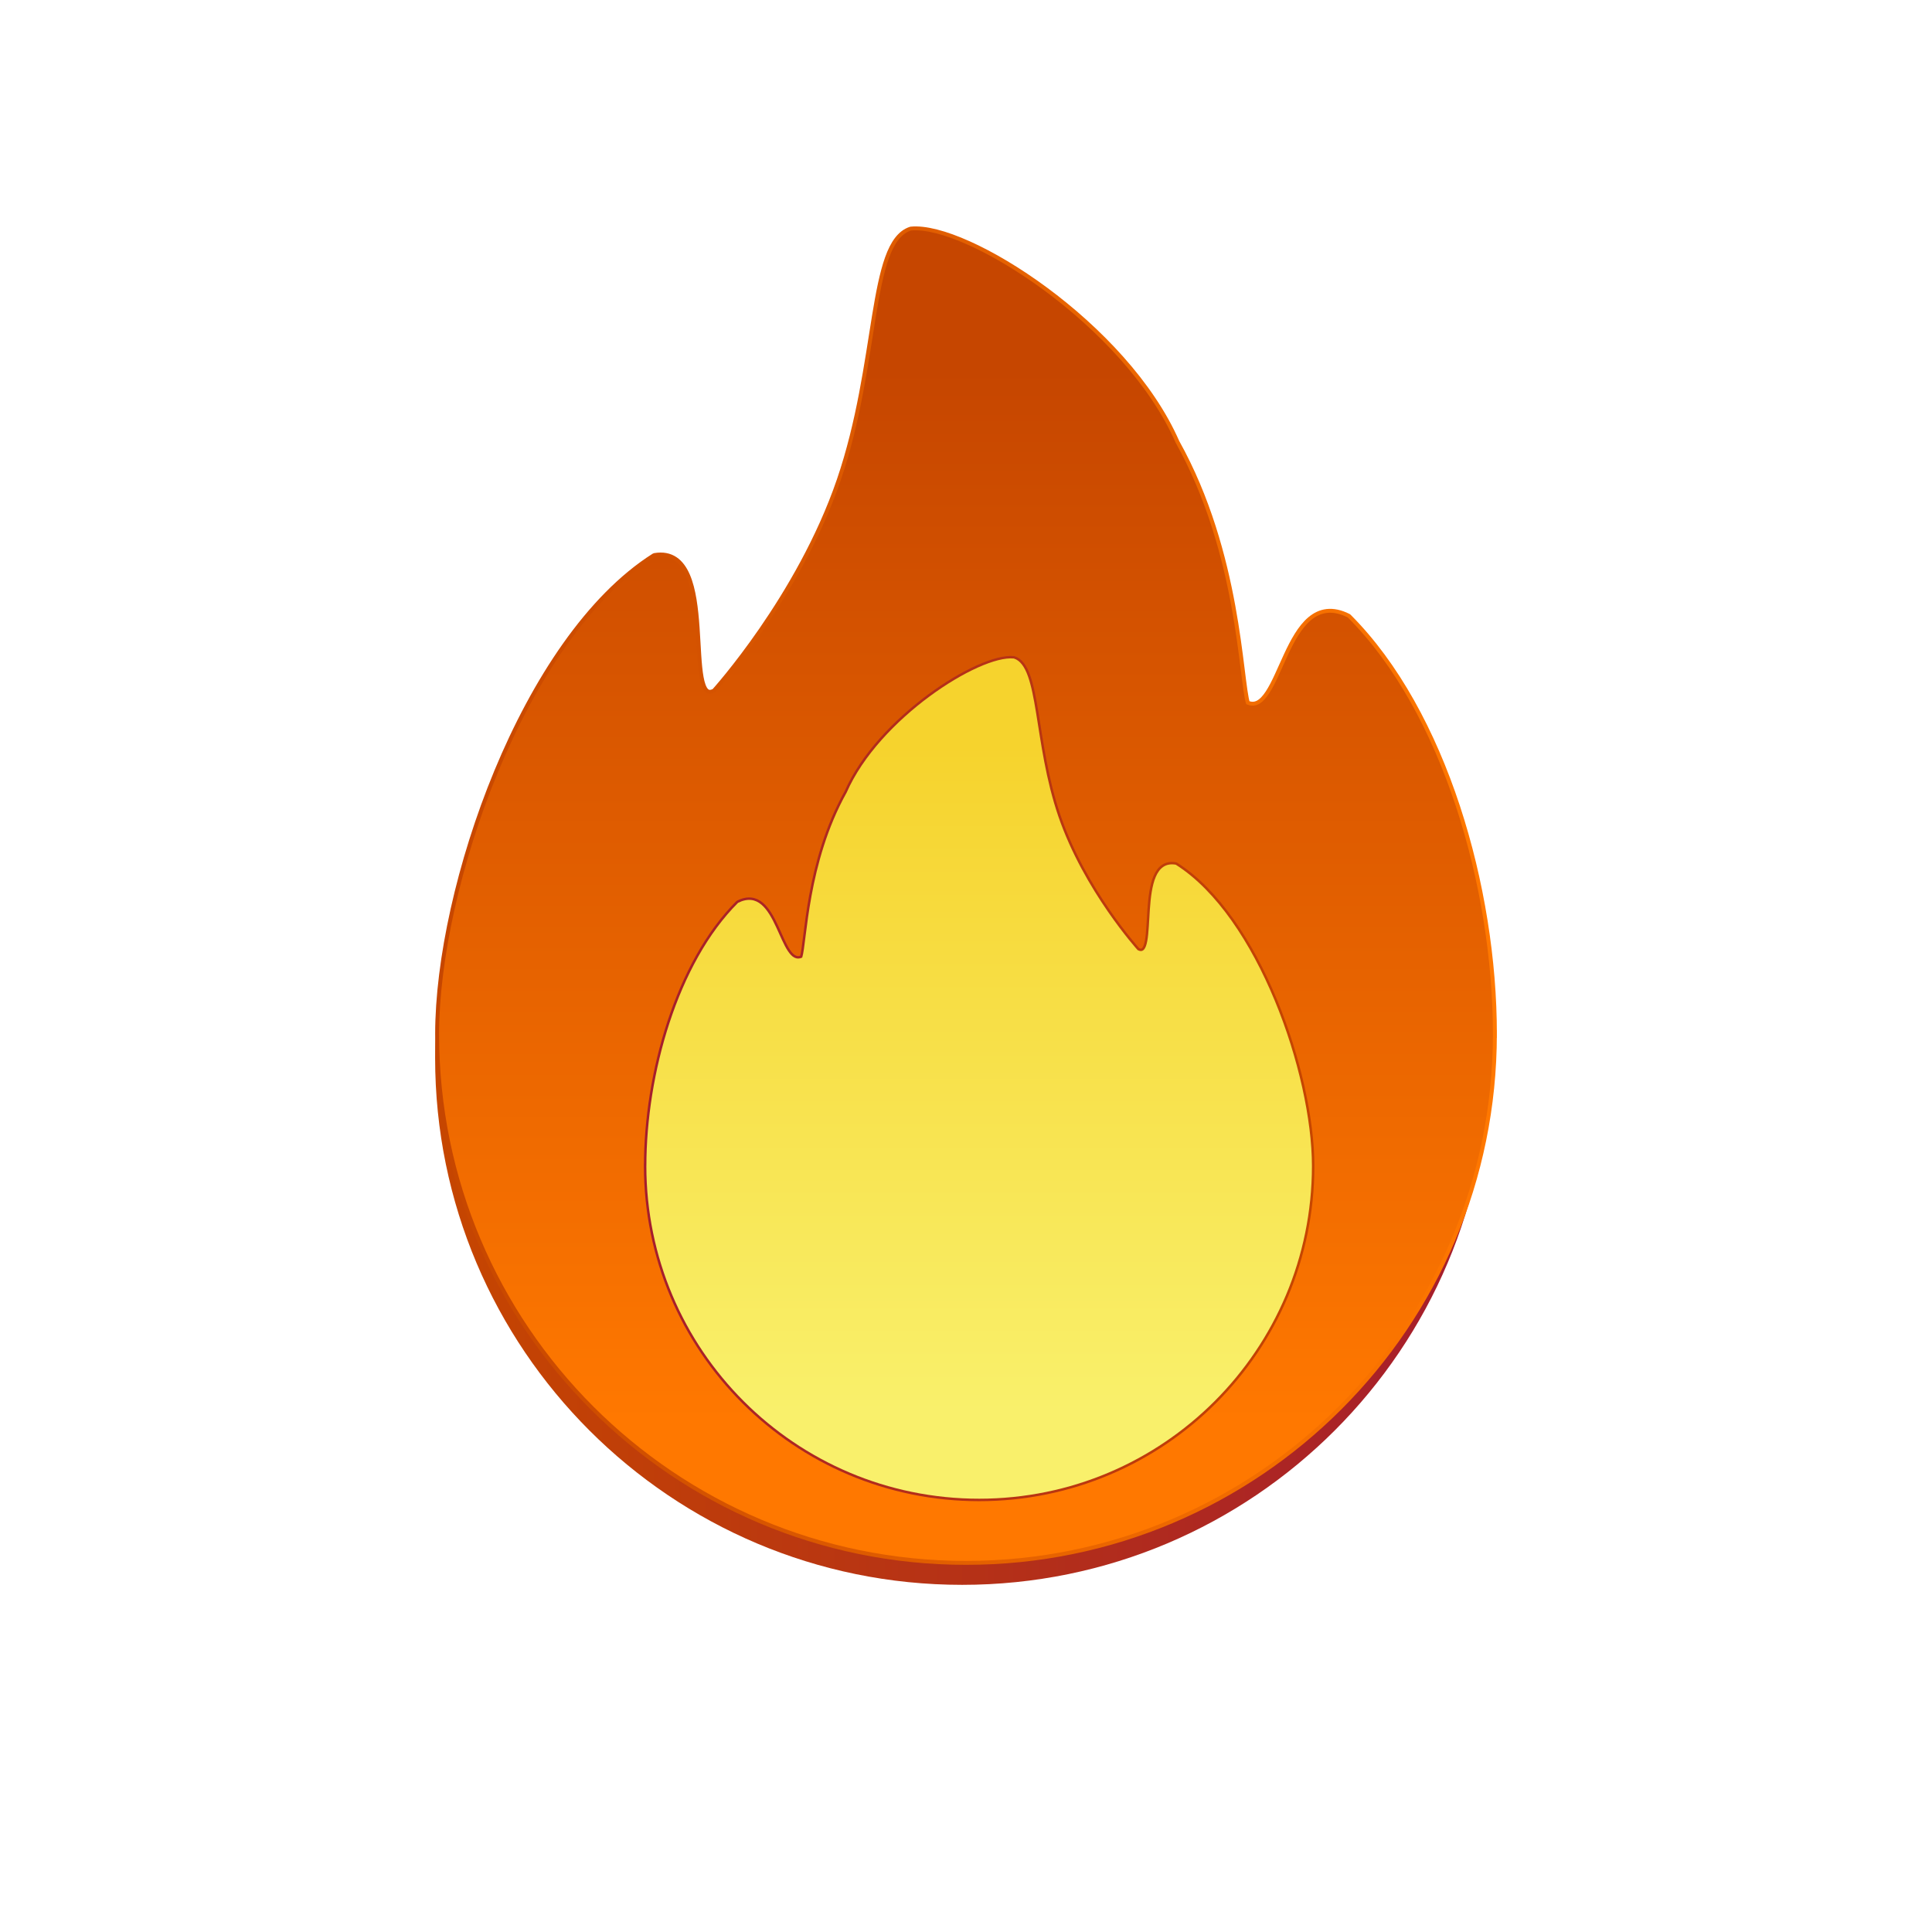
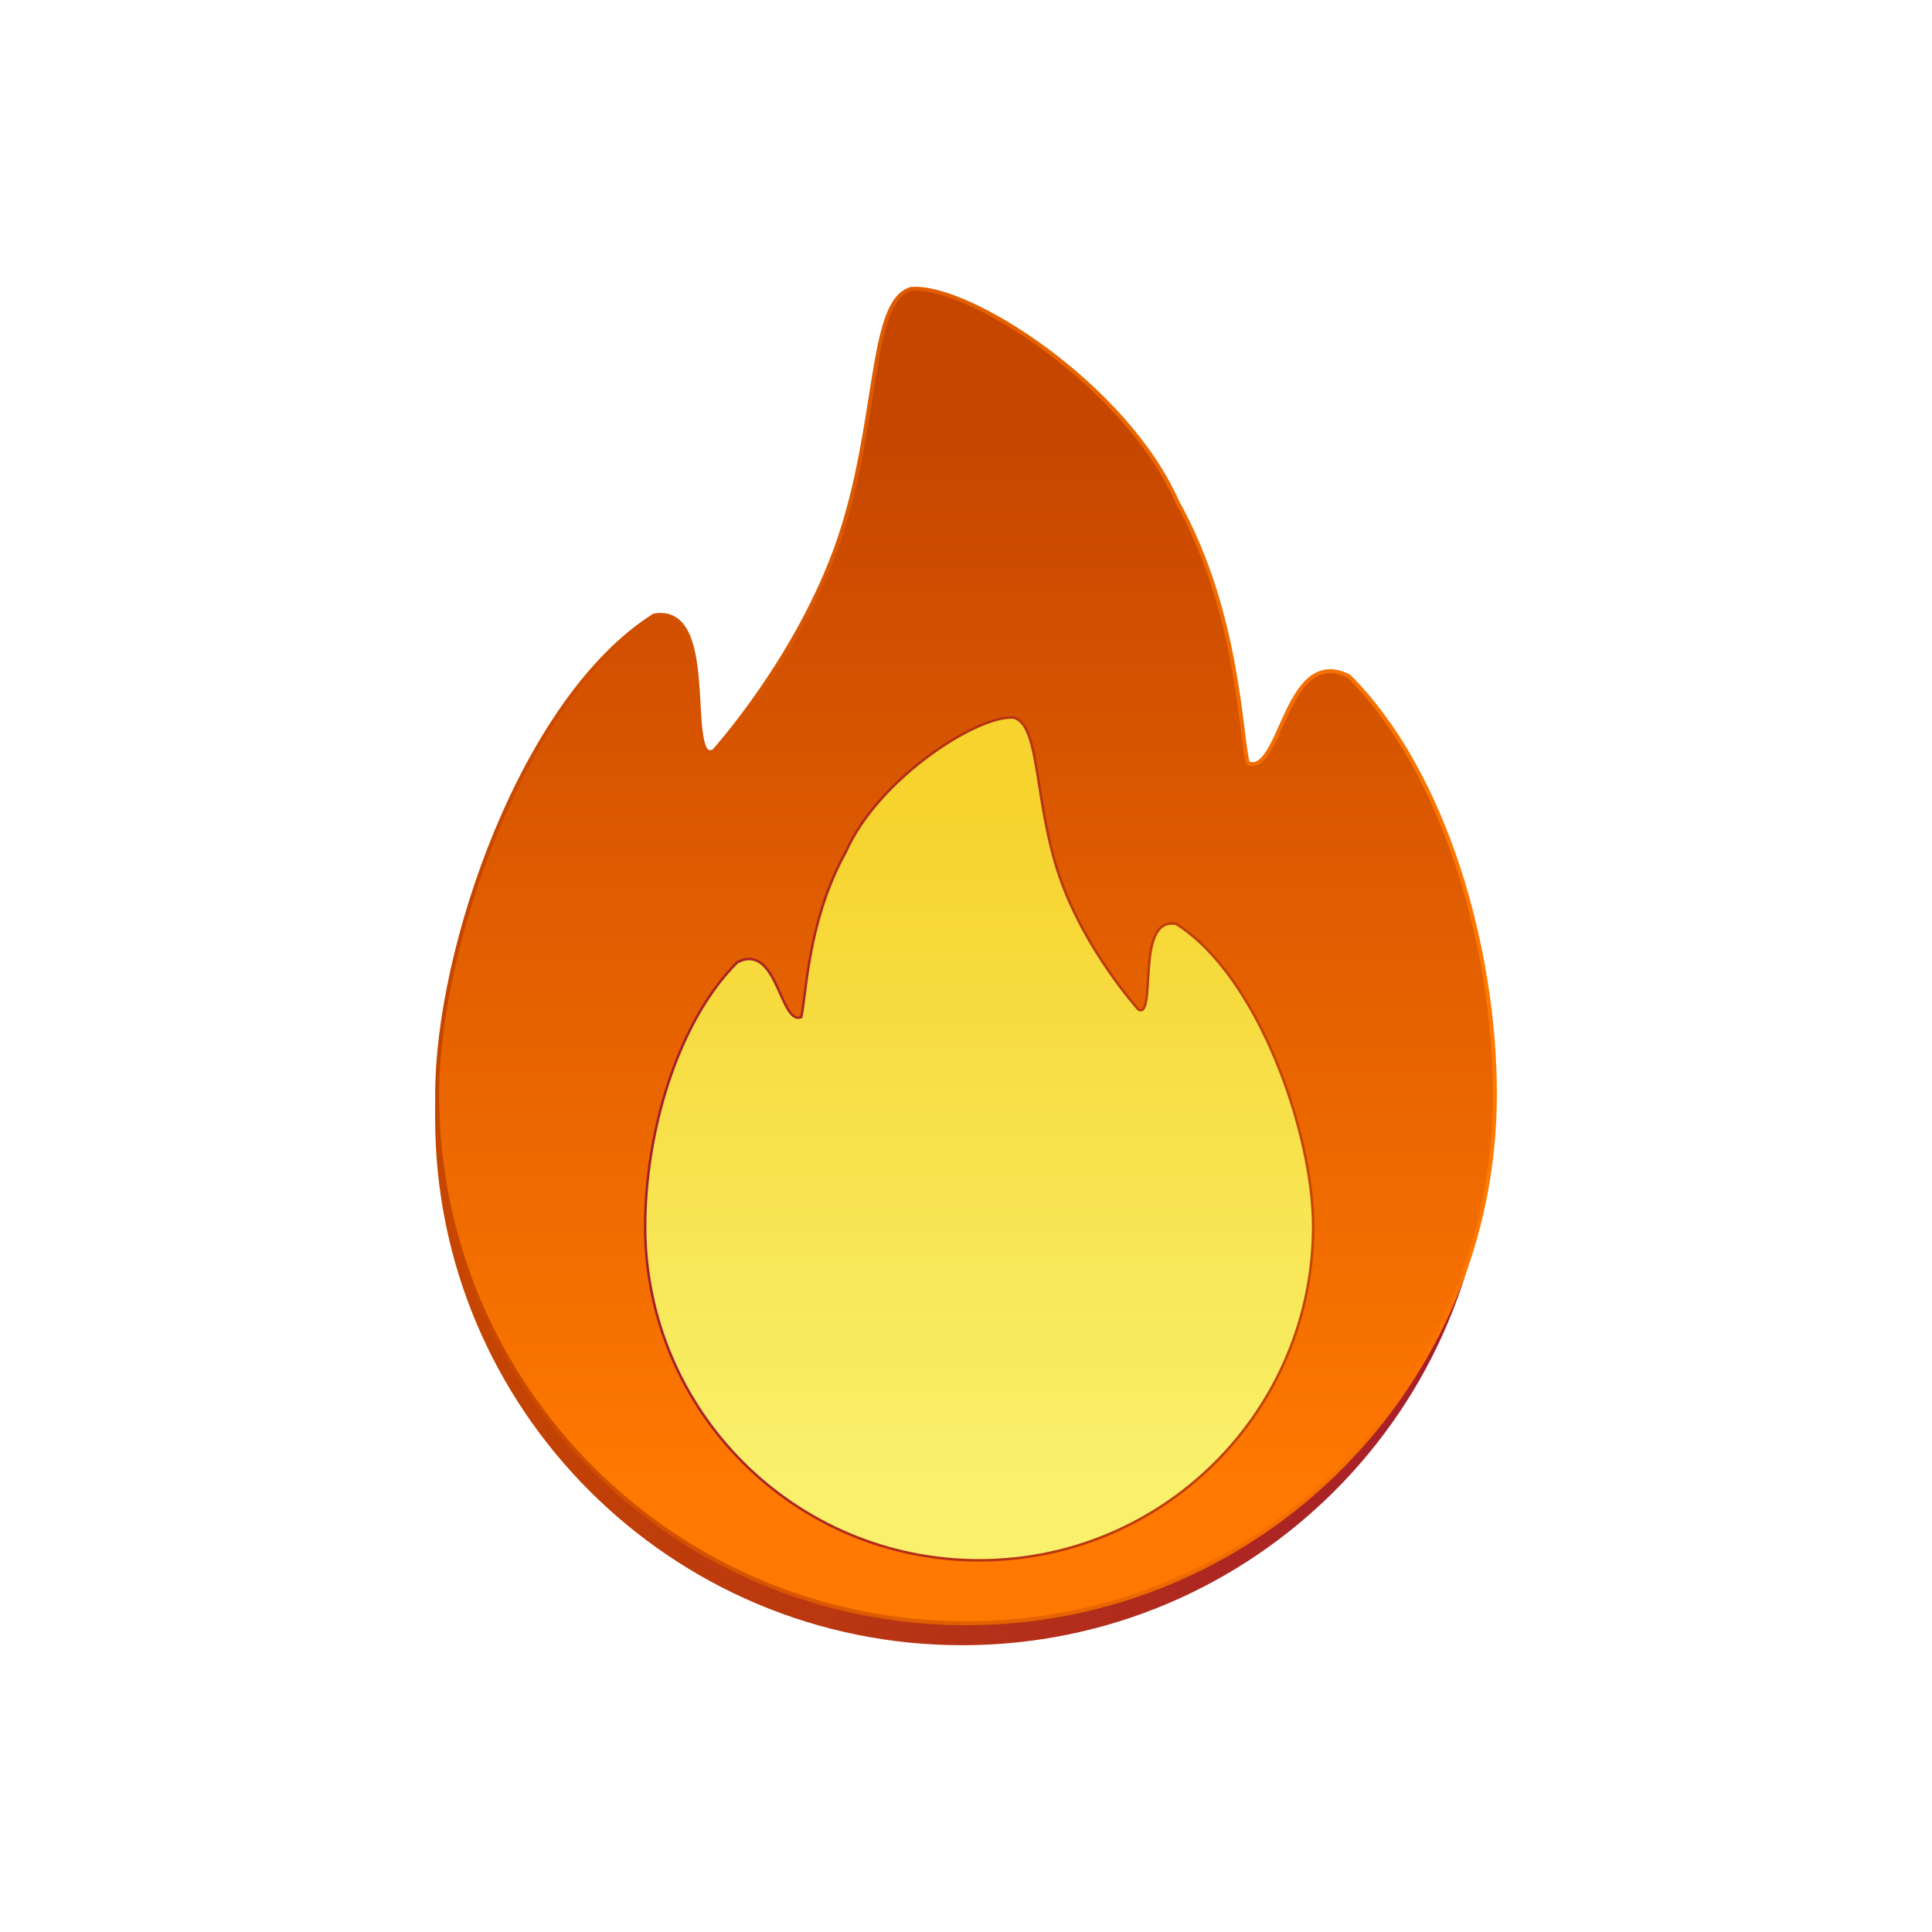
<svg xmlns="http://www.w3.org/2000/svg" xmlns:xlink="http://www.w3.org/1999/xlink" height="128px" viewBox="0 0 128 128" width="128px">
-   <linearGradient id="a" gradientUnits="userSpaceOnUse" x1="28.829" x2="98.652" y1="60.923" y2="60.923">
+   <linearGradient id="a" gradientUnits="userSpaceOnUse" x1="28.829" x2="98.652" y1="64.923" y2="64.923">
    <stop offset="0" stop-color="#c64600" />
    <stop offset="1" stop-color="#a51d2d" />
  </linearGradient>
  <linearGradient id="b" gradientUnits="userSpaceOnUse">
    <stop offset="0" stop-color="#c64600" />
    <stop offset="1" stop-color="#ff7800" />
  </linearGradient>
  <linearGradient id="c" x1="413" x2="484.285" xlink:href="#b" y1="-39" y2="-39" />
-   <linearGradient id="d" x1="64" x2="64" xlink:href="#b" y1="24.426" y2="94.248" />
+   <linearGradient id="d" x1="64" x2="64" xlink:href="#b" y1="28.426" y2="98.248" />
  <linearGradient id="e" gradientUnits="userSpaceOnUse" x1="426.854" x2="472.209" y1="-26.627" y2="-26.627">
    <stop offset="0" stop-color="#a51d2d" />
    <stop offset="1" stop-color="#c64600" />
  </linearGradient>
-   <linearGradient id="f" gradientUnits="userSpaceOnUse" x1="64.871" x2="64.871" y1="49.409" y2="93.505">
+   <linearGradient id="f" gradientUnits="userSpaceOnUse" x1="64.871" x2="64.871" y1="53.409" y2="97.505">
    <stop offset="0" stop-color="#f6d32d" />
    <stop offset="1" stop-color="#f9f06b" />
  </linearGradient>
-   <path d="m 98.652 70.09 c 0 19.281 -15.633 34.91 -34.91 34.91 c -19.281 0 -34.914 -15.629 -34.914 -34.91 c 0 -9.641 5.668 -26.133 14.289 -31.602 c 4.25 -0.734 1.645 10.238 4 8.957 c 0 0 5.648 -6.227 8.312 -14.016 c 2.668 -7.789 2.02 -15.719 4.672 -16.57 c 3.621 -0.363 14.133 6.312 17.527 14.055 c 4.125 7.379 4.164 15.707 4.676 17.316 c 2.477 1.16 2.598 -7.805 6.727 -5.738 c 6.32 6.316 9.621 17.957 9.621 27.598 z m 0 0" fill="url(#a)" fill-rule="evenodd" />
-   <path d="m 484.284 -29.641 c 0 19.685 -15.956 35.641 -35.641 35.641 c -19.685 0 -35.641 -15.956 -35.641 -35.641 c 0 -9.843 5.783 -26.68 14.588 -32.263 c 4.339 -0.746 1.675 10.453 4.084 9.145 c 0 0 5.763 -6.357 8.487 -14.309 c 2.72 -7.952 2.058 -16.048 4.766 -16.917 c 3.701 -0.371 14.433 6.445 17.898 14.349 c 4.207 7.533 4.247 16.036 4.77 17.683 c 2.528 1.18 2.656 -7.972 6.871 -5.862 c 6.449 6.449 9.819 18.333 9.819 28.176 z m 0 0" fill="none" stroke="url(#c)" stroke-linecap="square" stroke-linejoin="round" stroke-width="0.531" transform="matrix(0.979486 0 0 0.979486 -375.4388 97.53729)" />
-   <path d="m 98.91 68.504 c 0 19.281 -15.629 34.91 -34.91 34.91 s -34.91 -15.629 -34.91 -34.91 c 0 -9.641 5.664 -26.133 14.289 -31.602 c 4.25 -0.73 1.641 10.238 4 8.957 c 0 0 5.645 -6.227 8.312 -14.016 c 2.664 -7.789 2.016 -15.719 4.668 -16.57 c 3.625 -0.363 14.137 6.312 17.531 14.055 c 4.121 7.379 4.16 15.707 4.672 17.32 c 2.477 1.156 2.602 -7.809 6.73 -5.742 c 6.316 6.316 9.617 17.957 9.617 27.598 z m 0 0" fill="url(#d)" fill-rule="evenodd" />
-   <path d="m 427.023 -20.716 c 0 12.431 10.078 22.509 22.509 22.509 s 22.509 -10.078 22.509 -22.509 c 0 -6.217 -3.653 -16.85 -9.212 -20.375 c -2.74 -0.475 -1.061 6.6 -2.58 5.775 c 0 0 -3.637 -4.016 -5.36 -9.037 c -1.719 -5.021 -1.3 -10.138 -3.011 -10.684 c -2.333 -0.235 -9.113 4.068 -11.302 9.061 c -2.656 4.758 -2.68 10.13 -3.011 11.167 c -1.599 0.75 -1.679 -5.033 -4.339 -3.701 c -4.076 4.072 -6.201 11.577 -6.201 17.795 z m 0 0" fill="none" stroke="url(#e)" stroke-linecap="square" stroke-linejoin="round" stroke-width="0.335" transform="matrix(0.979486 0 0 0.979486 -375.4388 97.53729)" />
-   <path d="m 42.824 77.246 c 0 12.176 9.871 22.047 22.047 22.047 c 12.176 0 22.047 -9.871 22.047 -22.047 c 0 -6.09 -3.578 -16.504 -9.023 -19.957 c -2.684 -0.465 -1.039 6.465 -2.527 5.656 c 0 0 -3.562 -3.934 -5.25 -8.852 c -1.684 -4.918 -1.273 -9.93 -2.949 -10.465 c -2.285 -0.23 -8.926 3.984 -11.07 8.875 c -2.602 4.66 -2.625 9.922 -2.949 10.938 c -1.566 0.734 -1.645 -4.93 -4.25 -3.625 c -3.992 3.988 -6.074 11.34 -6.074 17.43 z m 0 0" fill="url(#f)" fill-rule="evenodd" />
+   <path d="m 98.652 74.09 c 0 19.281 -15.633 34.91 -34.91 34.91 c -19.281 0 -34.914 -15.629 -34.914 -34.91 c 0 -9.641 5.668 -26.133 14.289 -31.602 c 4.25 -0.734 1.645 10.238 4 8.957 c 0 0 5.648 -6.227 8.312 -14.016 c 2.668 -7.789 2.02 -15.719 4.672 -16.57 c 3.621 -0.363 14.133 6.312 17.527 14.055 c 4.125 7.379 4.164 15.707 4.676 17.316 c 2.477 1.16 2.598 -7.805 6.727 -5.738 c 6.32 6.316 9.621 17.957 9.621 27.598 z m 0 0" fill="url(#a)" fill-rule="evenodd" />
+   <path d="m 484.284 -29.641 c 0 19.685 -15.956 35.641 -35.641 35.641 c -19.685 0 -35.641 -15.956 -35.641 -35.641 c 0 -9.843 5.783 -26.68 14.588 -32.263 c 4.339 -0.746 1.675 10.453 4.084 9.145 c 0 0 5.763 -6.357 8.487 -14.309 c 2.72 -7.952 2.058 -16.048 4.766 -16.917 c 3.701 -0.371 14.433 6.445 17.898 14.349 c 4.207 7.533 4.247 16.036 4.77 17.683 c 2.528 1.18 2.656 -7.972 6.871 -5.862 c 6.449 6.449 9.819 18.333 9.819 28.176 z m 0 0" fill="none" stroke="url(#c)" stroke-linecap="square" stroke-linejoin="round" stroke-width="0.531" transform="matrix(0.979486 0 0 0.979486 -375.4388 101.5373)" />
+   <path d="m 98.91 72.504 c 0 19.281 -15.629 34.91 -34.91 34.91 s -34.91 -15.629 -34.91 -34.91 c 0 -9.641 5.664 -26.133 14.289 -31.602 c 4.25 -0.73 1.641 10.238 4 8.957 c 0 0 5.645 -6.227 8.312 -14.016 c 2.664 -7.789 2.016 -15.719 4.668 -16.57 c 3.625 -0.363 14.137 6.312 17.531 14.055 c 4.121 7.379 4.16 15.707 4.672 17.32 c 2.477 1.156 2.602 -7.809 6.73 -5.742 c 6.316 6.316 9.617 17.957 9.617 27.598 z m 0 0" fill="url(#d)" fill-rule="evenodd" />
+   <path d="m 427.023 -20.716 c 0 12.431 10.078 22.509 22.509 22.509 s 22.509 -10.078 22.509 -22.509 c 0 -6.217 -3.653 -16.85 -9.212 -20.375 c -2.74 -0.475 -1.061 6.6 -2.58 5.775 c 0 0 -3.637 -4.016 -5.36 -9.037 c -1.719 -5.021 -1.3 -10.138 -3.011 -10.684 c -2.333 -0.235 -9.113 4.068 -11.302 9.061 c -2.656 4.758 -2.68 10.13 -3.011 11.167 c -1.599 0.75 -1.679 -5.033 -4.339 -3.701 c -4.076 4.072 -6.201 11.577 -6.201 17.795 z m 0 0" fill="none" stroke="url(#e)" stroke-linecap="square" stroke-linejoin="round" stroke-width="0.335" transform="matrix(0.979486 0 0 0.979486 -375.4388 101.5373)" />
+   <path d="m 42.824 81.246 c 0 12.176 9.871 22.047 22.047 22.047 c 12.176 0 22.047 -9.871 22.047 -22.047 c 0 -6.09 -3.578 -16.504 -9.023 -19.957 c -2.684 -0.465 -1.039 6.465 -2.527 5.656 c 0 0 -3.562 -3.934 -5.25 -8.852 c -1.684 -4.918 -1.273 -9.93 -2.949 -10.465 c -2.285 -0.23 -8.926 3.984 -11.07 8.875 c -2.602 4.66 -2.625 9.922 -2.949 10.938 c -1.566 0.734 -1.645 -4.93 -4.25 -3.625 c -3.992 3.988 -6.074 11.34 -6.074 17.43 z m 0 0" fill="url(#f)" fill-rule="evenodd" />
</svg>
